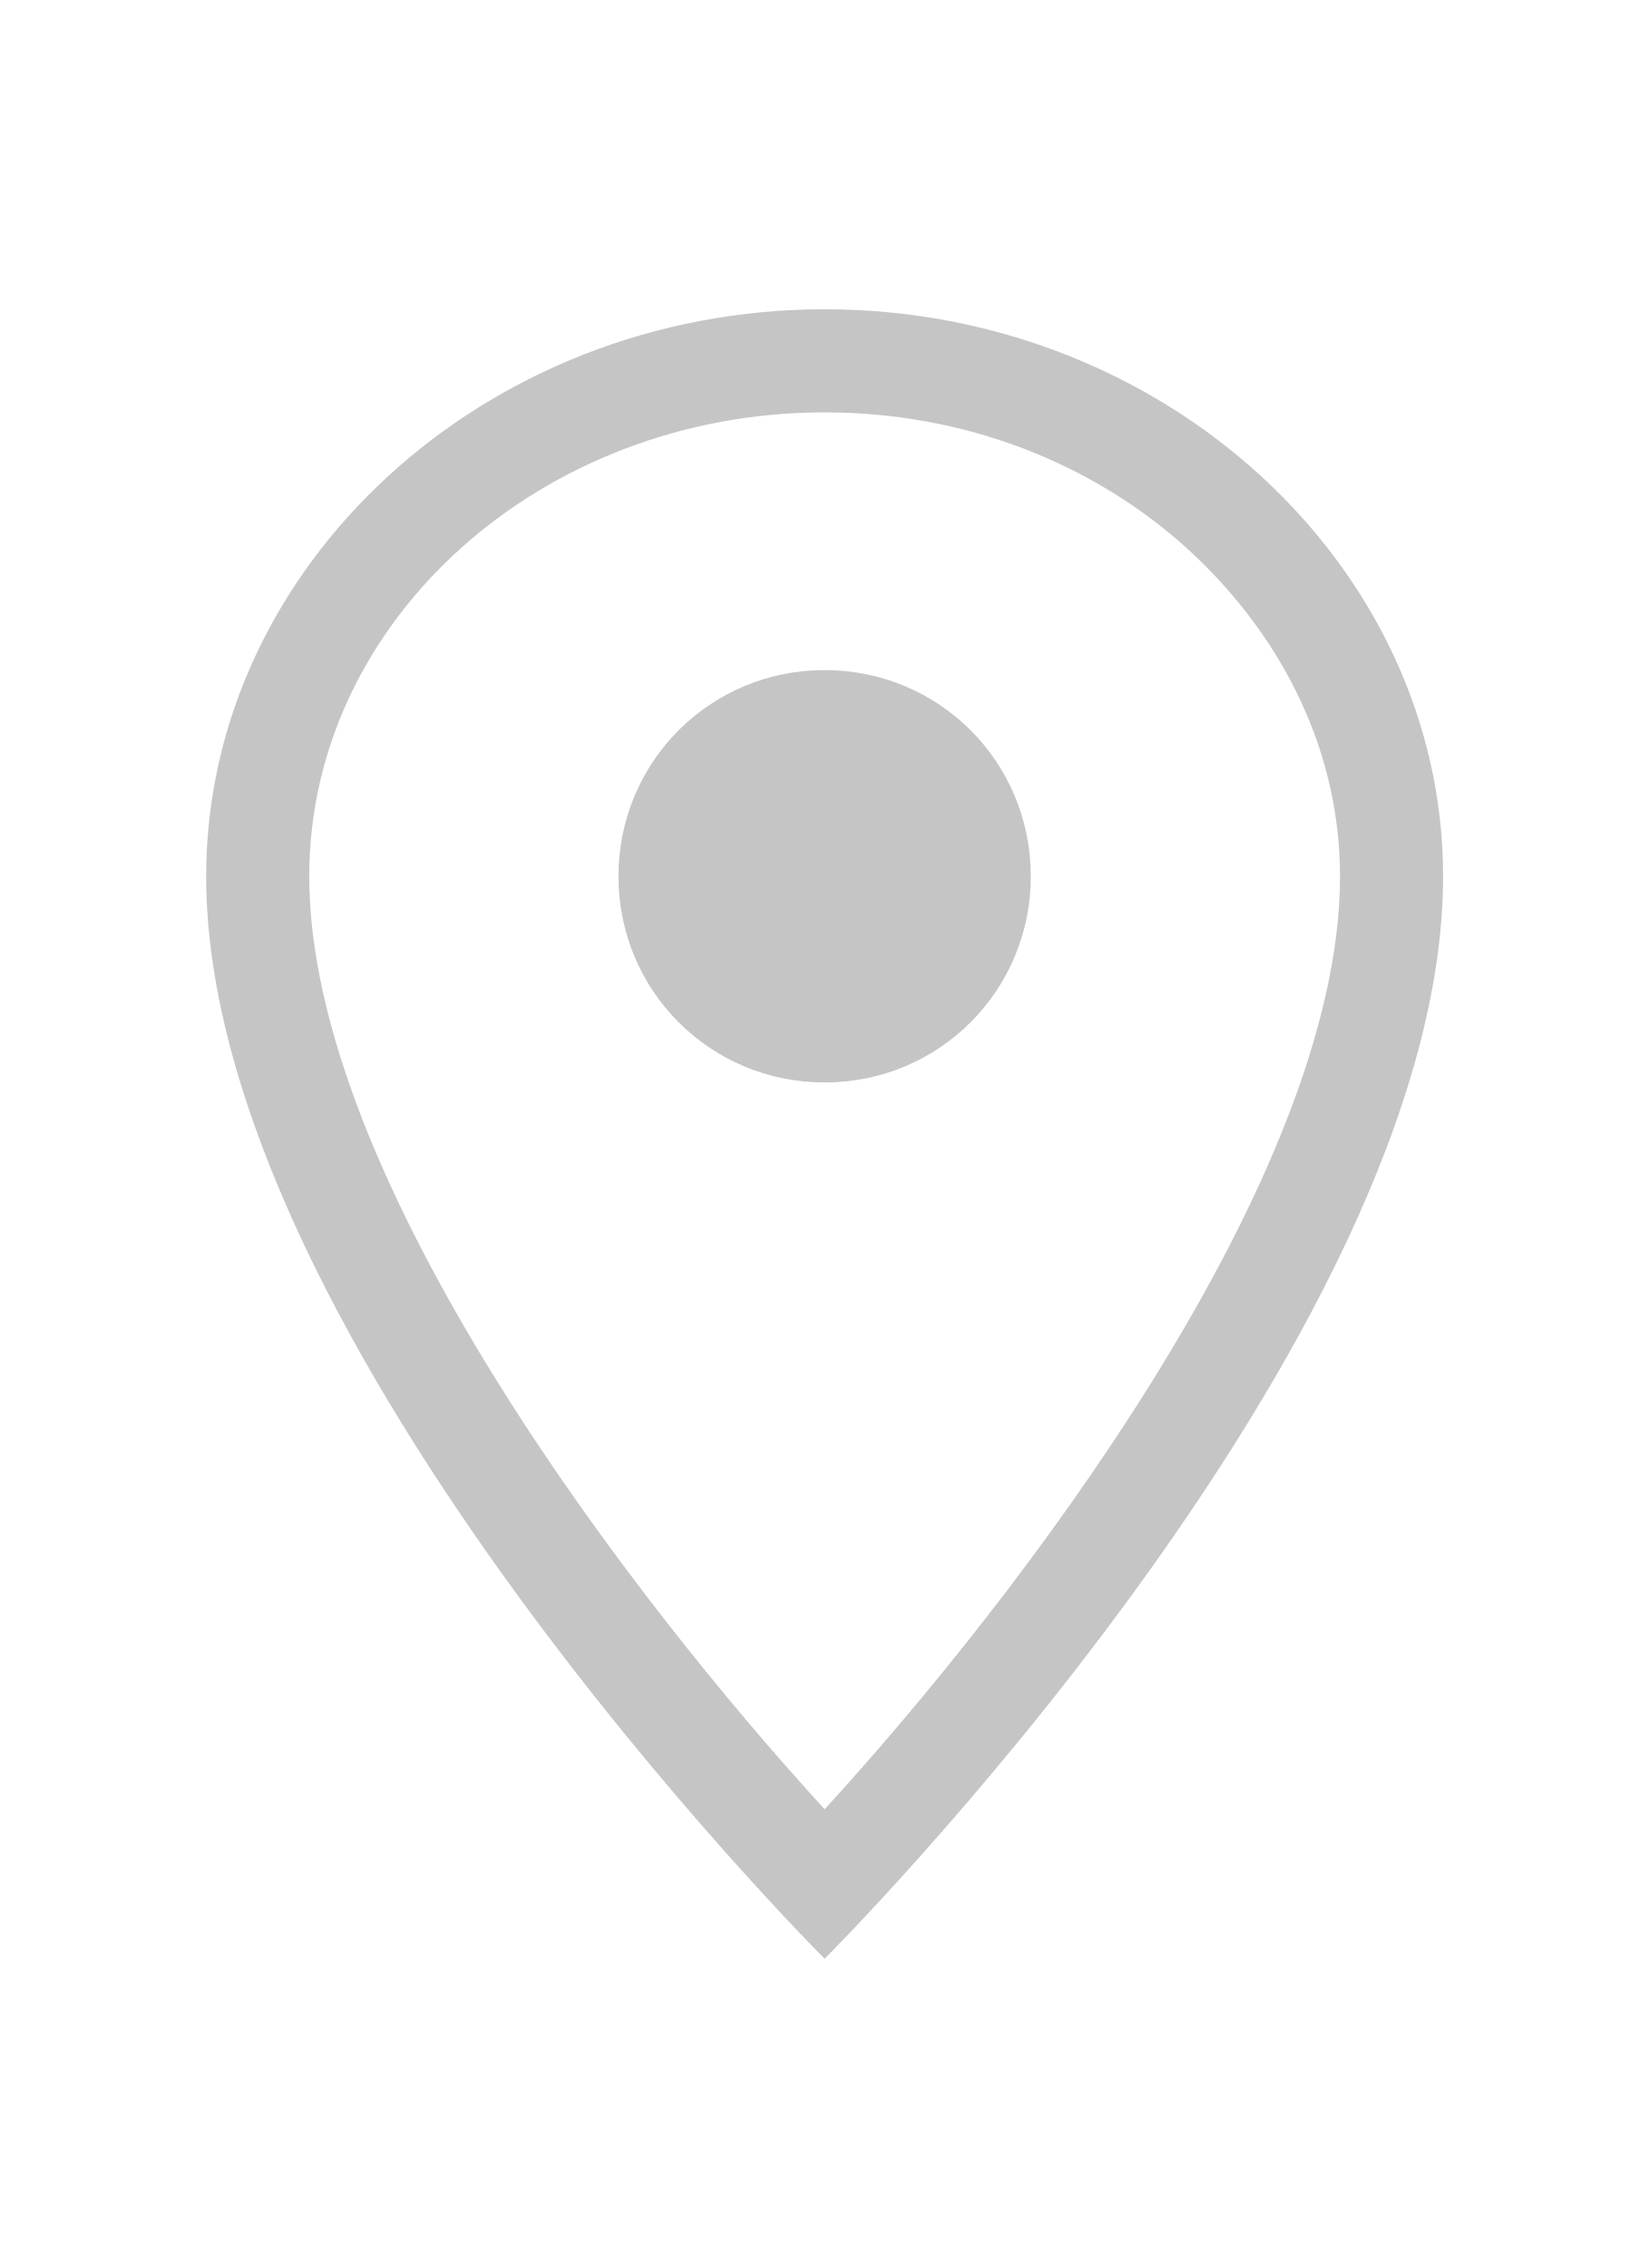
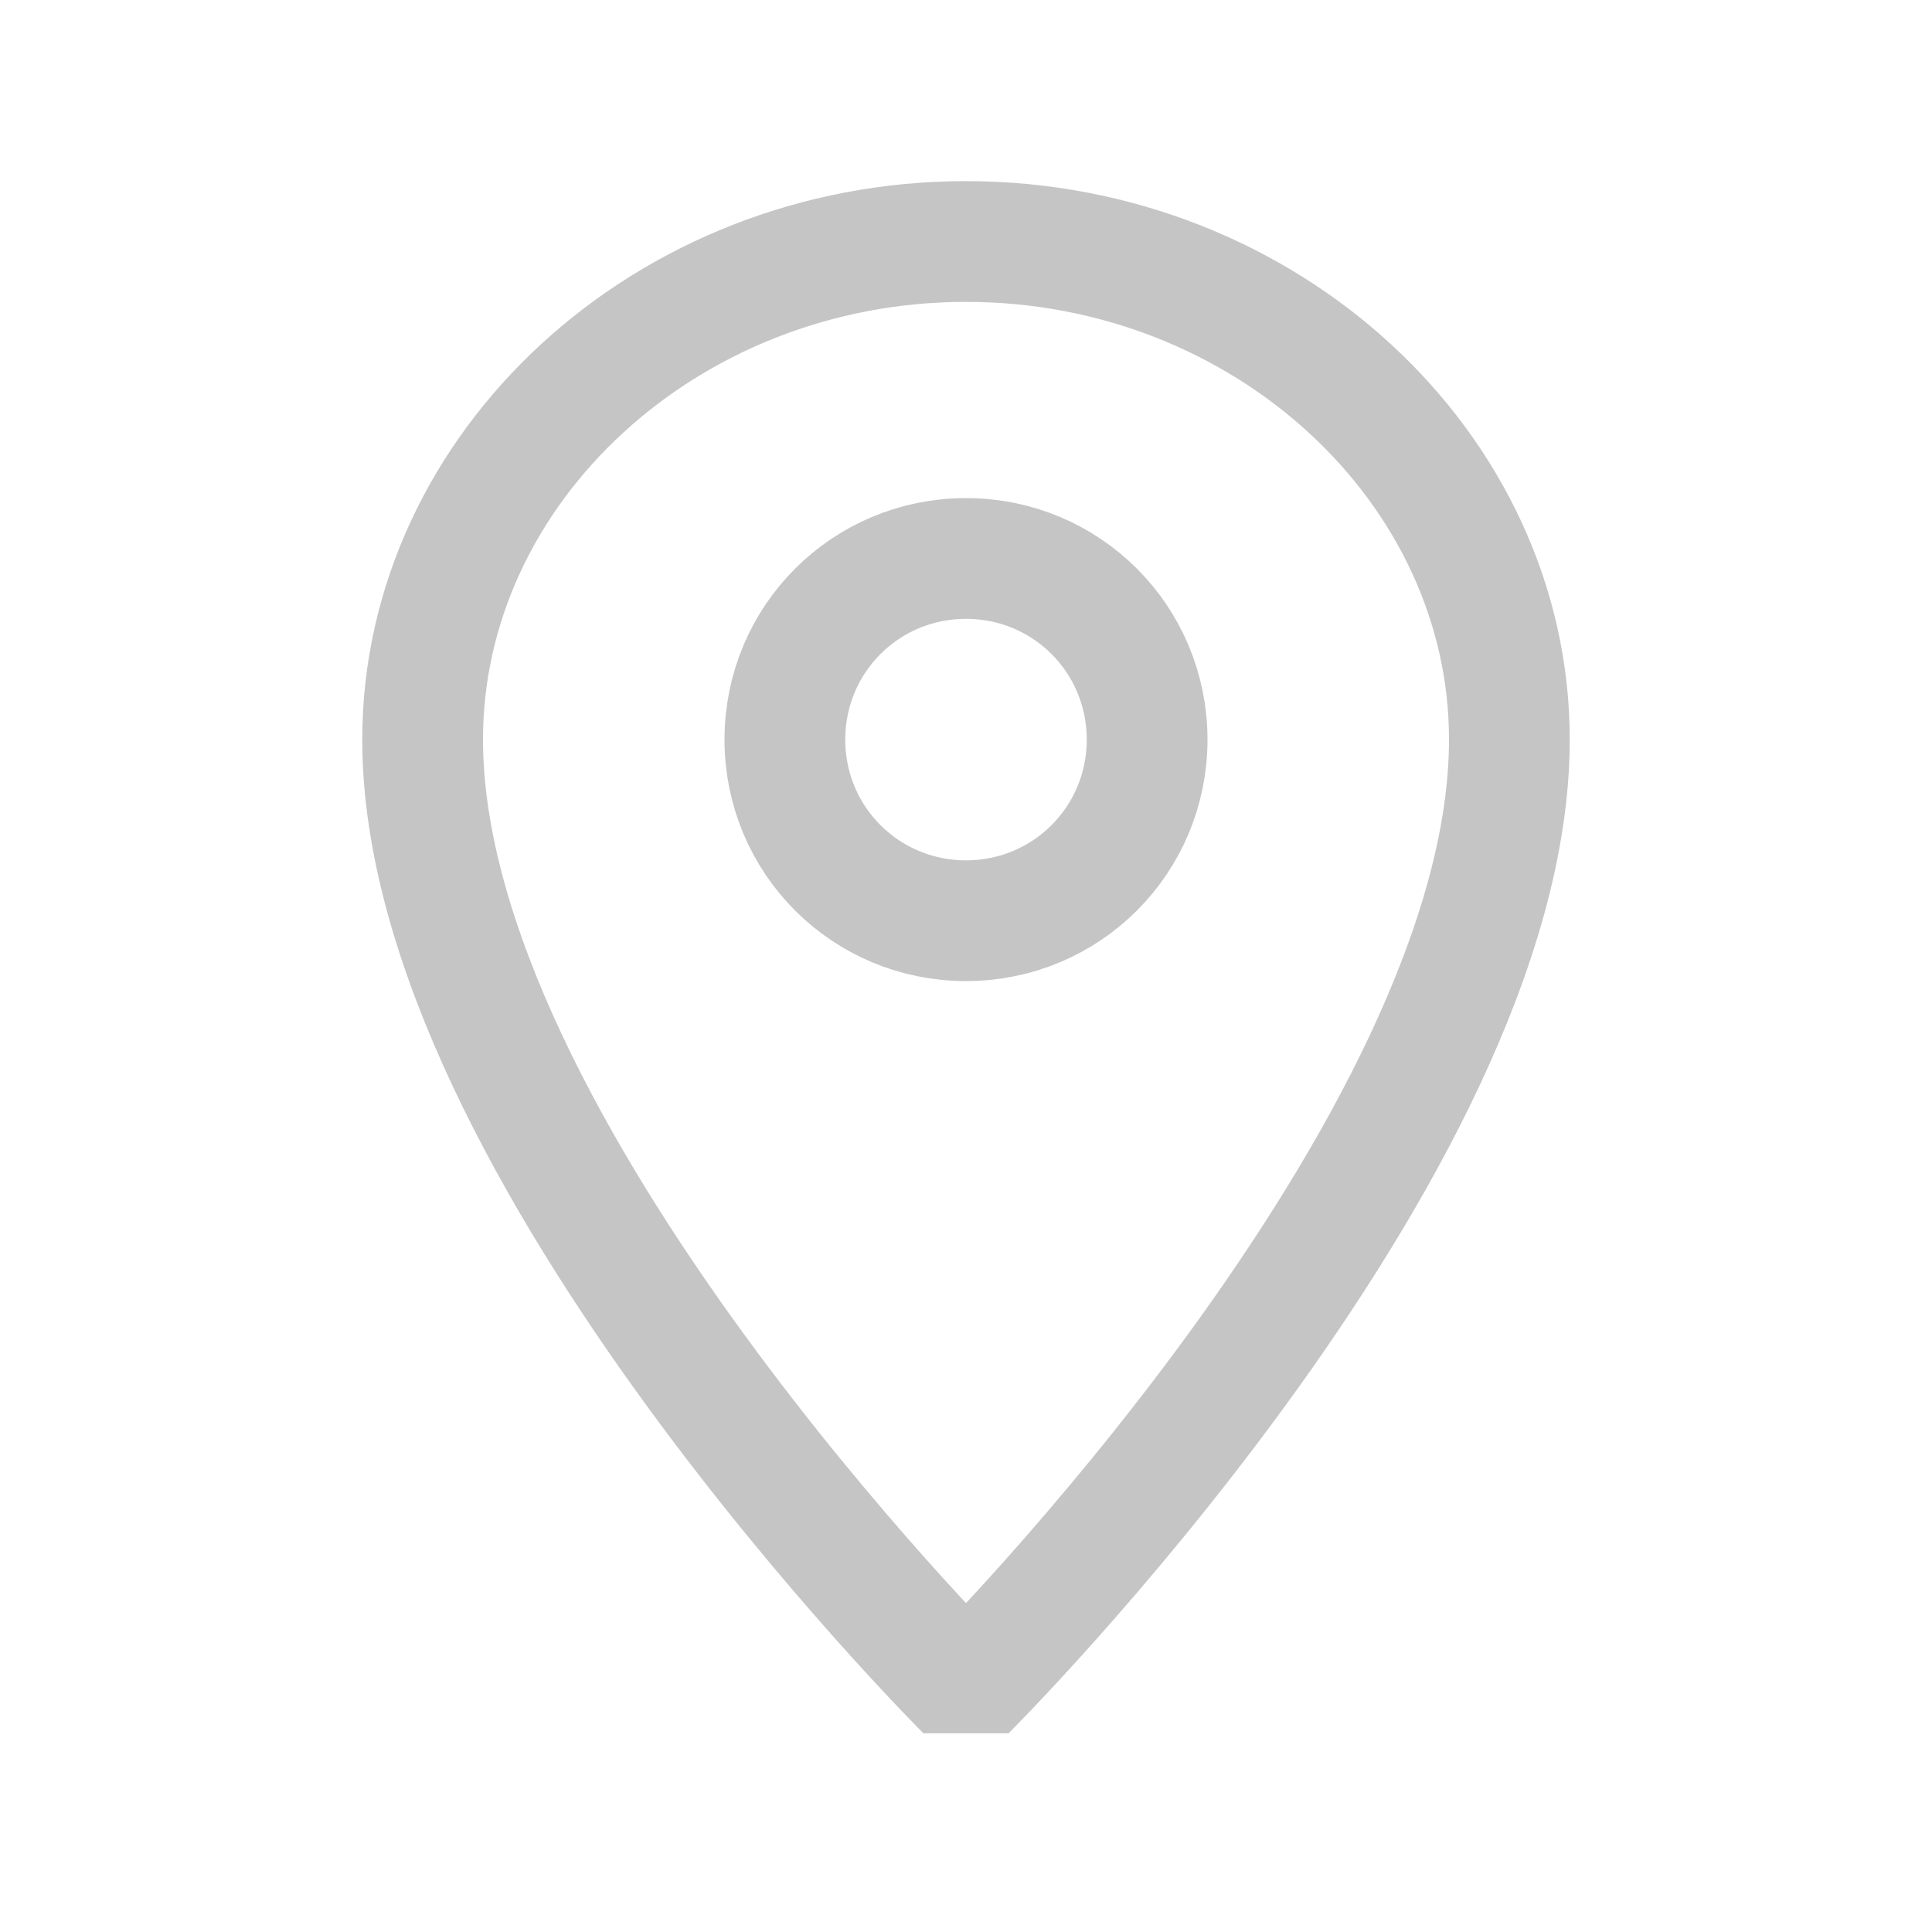
- <svg xmlns="http://www.w3.org/2000/svg" viewBox="0 0 16 22">
-   <path fill="#c5c5c5" d="m8,3c-3.31,0 -6,2.5 -6,5.5c0,4.52 6,10.5 6,10.5s6,-5.98 6,-10.5c0,-3 -2.69,-5.5 -6,-5.5zm0,14.55c-1.86,-2.03 -5,-6.11 -5,-9.05c0,-2.48 2.25,-4.5 5,-4.5c1.34,0 2.61,0.48 3.56,1.36c0.92,0.86 1.44,1.97 1.44,3.14c0,2.94 -3.14,7.02 -5,9.05zm2,-9.05c0,1.11 -0.89,2 -2,2c-1.11,0 -2,-0.89 -2,-2c0,-1.11 0.89,-2 2,-2c1.11,0 2,0.89 2,2z" />
+ <svg xmlns="http://www.w3.org/2000/svg" width="16" height="16" viewBox="0 0 16 16" fill="none">
+   <path d="M12.5 6.125C12.5 9.515 8 14 8 14C8 14 3.5 9.515 3.5 6.125C3.5 3.875 5.518 2 8 2C10.482 2 12.5 3.875 12.5 6.125ZM8 4.625C7.168 4.625 6.5 5.293 6.5 6.125C6.5 6.957 7.168 7.625 8 7.625C8.832 7.625 9.5 6.957 9.5 6.125C9.5 5.293 8.832 4.625 8 4.625Z" stroke="#C5C5C5" stroke-linejoin="bevel" />
</svg>
